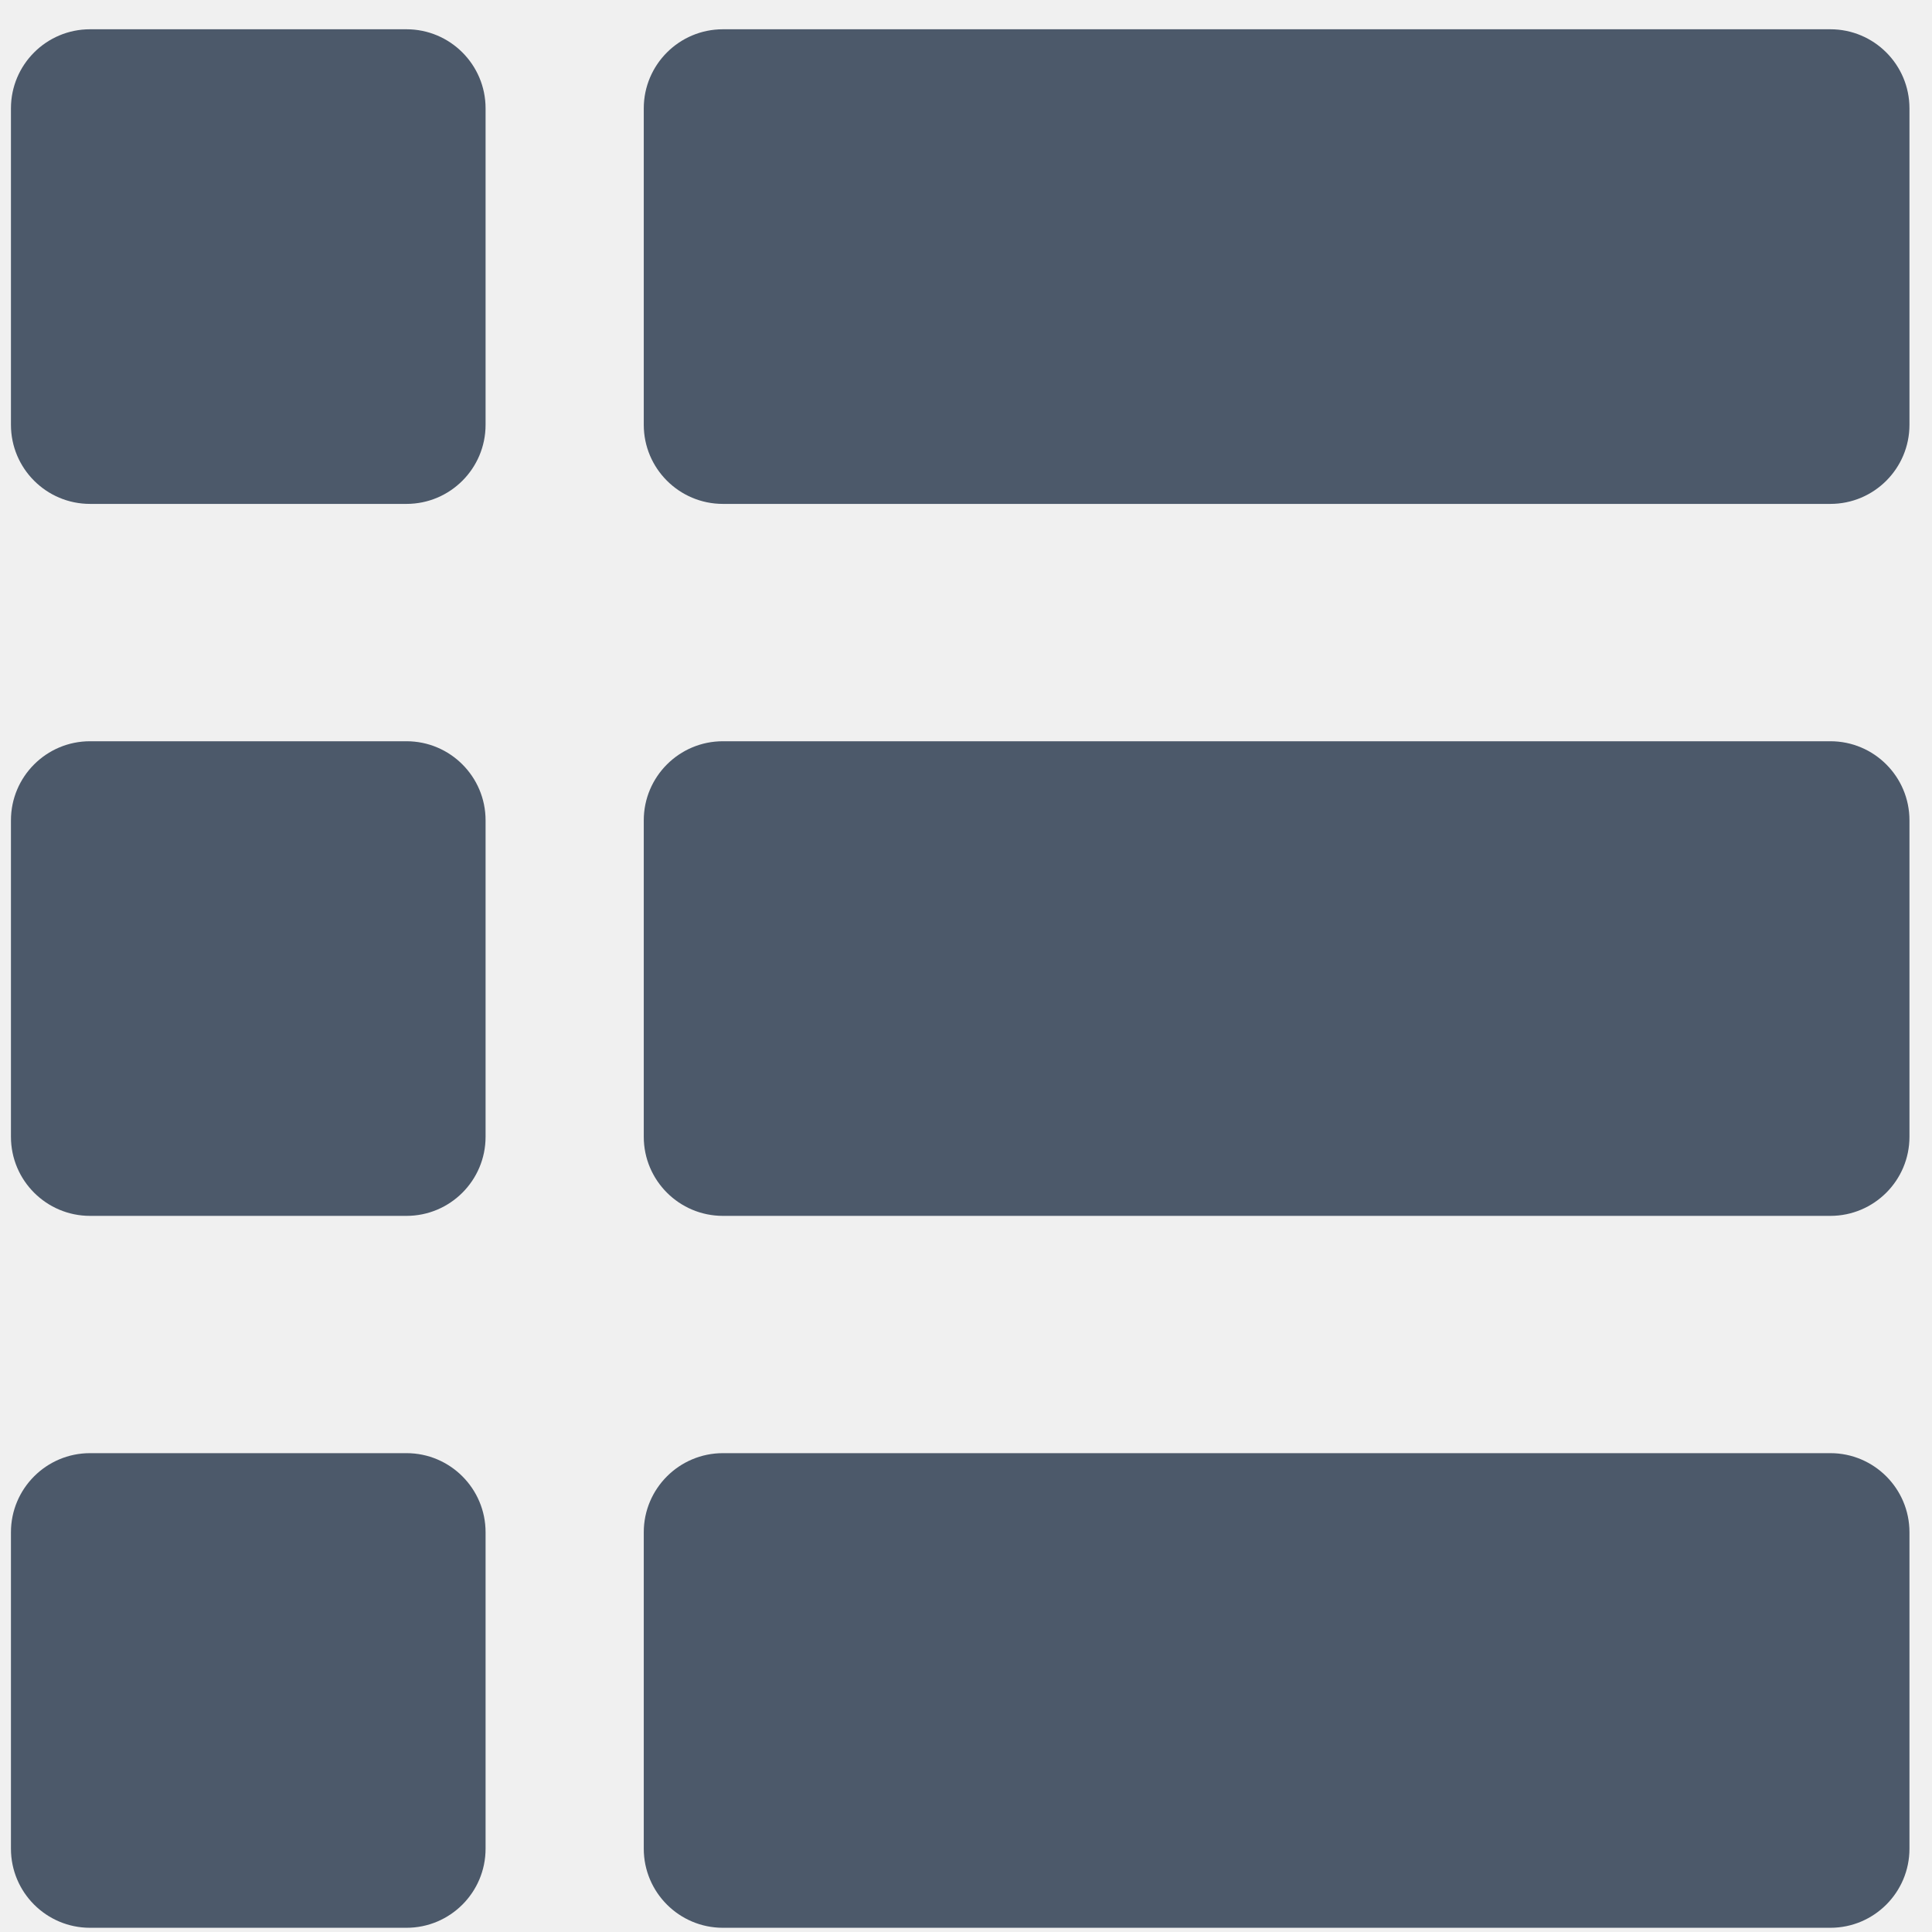
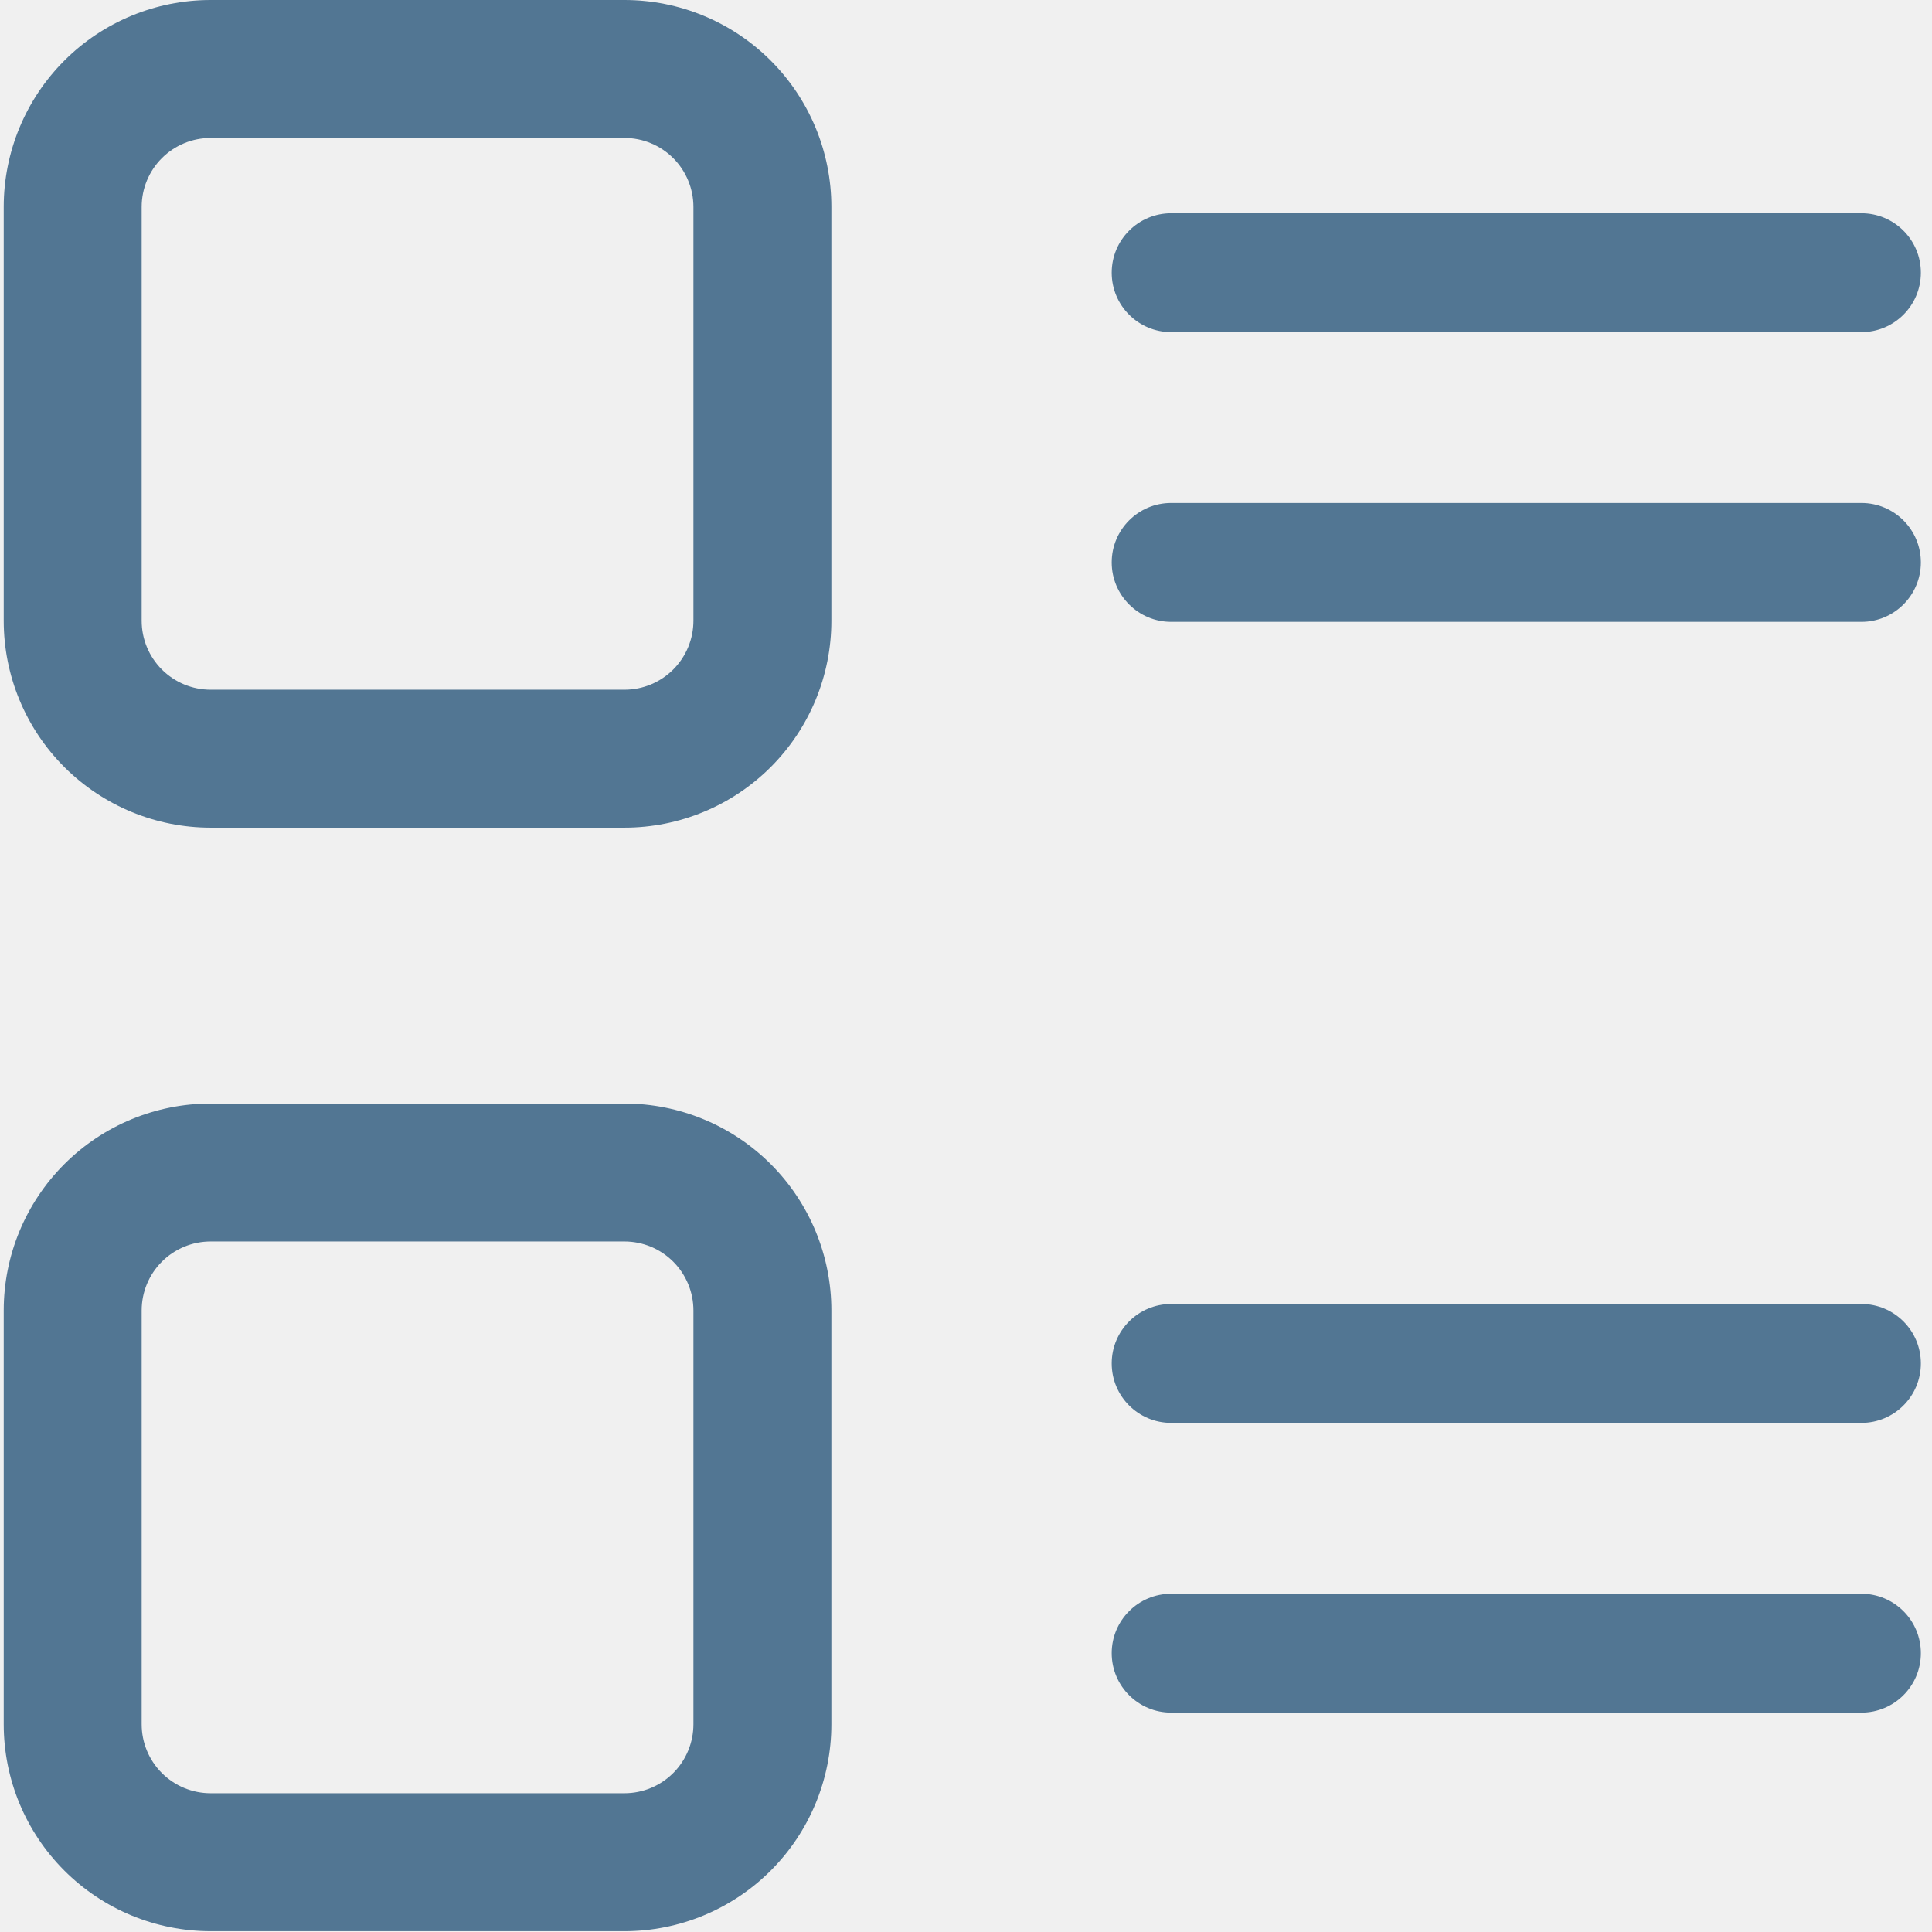
- <svg xmlns="http://www.w3.org/2000/svg" width="24" height="24" viewBox="0 0 33 33" fill="none">
-   <g clip-path="url(#clip0_49_2)">
-     <path d="M6.943 0.5H1.538C0.792 0.5 0.187 1.105 0.187 1.851V7.256C0.187 8.002 0.792 8.607 1.538 8.607H6.943C7.689 8.607 8.294 8.002 8.294 7.256V1.851C8.294 1.105 7.689 0.5 6.943 0.5Z" fill="#4C596A" />
-     <path d="M31.264 0.5H12.348C11.602 0.5 10.996 1.105 10.996 1.851V7.256C10.996 8.002 11.602 8.607 12.348 8.607H31.264C32.01 8.607 32.615 8.002 32.615 7.256V1.851C32.615 1.105 32.01 0.5 31.264 0.5Z" fill="#4C596A" />
-     <path d="M6.943 12.661H1.538C0.792 12.661 0.187 13.266 0.187 14.012V19.417C0.187 20.163 0.792 20.768 1.538 20.768H6.943C7.689 20.768 8.294 20.163 8.294 19.417V14.012C8.294 13.266 7.689 12.661 6.943 12.661Z" fill="#4C596A" />
-     <path d="M31.264 12.661H12.348C11.602 12.661 10.996 13.266 10.996 14.012V19.417C10.996 20.163 11.602 20.768 12.348 20.768H31.264C32.01 20.768 32.615 20.163 32.615 19.417V14.012C32.615 13.266 32.01 12.661 31.264 12.661Z" fill="#4C596A" />
-     <path d="M6.943 24.821H1.538C0.792 24.821 0.187 25.427 0.187 26.172V31.577C0.187 32.323 0.792 32.928 1.538 32.928H6.943C7.689 32.928 8.294 32.323 8.294 31.577V26.172C8.294 25.427 7.689 24.821 6.943 24.821Z" fill="#4C596A" />
-     <path d="M31.264 24.821H12.348C11.602 24.821 10.996 25.427 10.996 26.172V31.577C10.996 32.323 11.602 32.928 12.348 32.928H31.264C32.01 32.928 32.615 32.323 32.615 31.577V26.172C32.615 25.427 32.01 24.821 31.264 24.821Z" fill="#4C596A" />
-   </g>
-   <defs>
-     <clipPath id="clip0_49_2">
-       <rect width="32.428" height="32.428" fill="white" transform="translate(0.187012 0.5)" />
-     </clipPath>
-   </defs>
+ <svg xmlns="http://www.w3.org/2000/svg" width="20" height="20" viewBox="0 0 259 260" fill="none">
+   <path d="M157.11 28.697C152.692 28.697 149.11 32.279 149.11 36.697C149.11 41.115 152.692 44.697 157.11 44.697L157.11 28.697ZM250 44.697C254.418 44.697 258 41.116 258 36.697C258 32.279 254.418 28.697 250 28.697L250 44.697ZM157.11 44.697L250 44.697L250 28.697L157.11 28.697L157.11 44.697Z" fill="#527693" />
+   <path d="M157.11 67.688C152.692 67.688 149.11 71.27 149.11 75.688C149.11 80.106 152.692 83.688 157.11 83.688L157.11 67.688ZM250 83.688C254.418 83.688 258 80.106 258 75.688C258 71.27 254.418 67.688 250 67.688L250 83.688ZM157.11 83.688L250 83.688L250 67.688L157.11 67.688L157.11 83.688Z" fill="#527693" />
+   <path d="M157.11 175.486C152.692 175.486 149.11 179.068 149.11 183.486C149.11 187.904 152.692 191.486 157.11 191.486L157.11 175.486ZM250 191.486C254.418 191.486 258 187.904 258 183.486C258 179.068 254.418 175.486 250 175.486L250 191.486ZM157.11 191.486L250 191.486L250 175.486L157.11 175.486L157.11 191.486Z" fill="#527693" />
+   <path d="M157.11 214.478C152.692 214.478 149.11 218.059 149.11 222.478C149.11 226.896 152.692 230.478 157.11 230.478L157.11 214.478ZM250 230.478C254.418 230.478 258 226.896 258 222.478C258 218.059 254.418 214.478 250 214.478L250 230.478ZM157.11 230.478L250 230.478L250 214.478L157.11 214.478L157.11 230.478Z" fill="#527693" />
+   <path d="M0 27.846C0 20.46 2.934 13.378 8.156 8.156C13.378 2.934 20.46 0 27.846 0H83.536C90.921 0 98.004 2.934 103.226 8.156C108.448 13.378 111.382 20.46 111.382 27.846V83.536C111.382 90.921 108.448 98.004 103.226 103.226C98.004 108.448 90.921 111.382 83.536 111.382H27.846C20.46 111.382 13.378 108.448 8.156 103.226C2.934 98.004 0 90.921 0 83.536V27.846ZM27.846 18.564C25.384 18.564 23.023 19.542 21.282 21.282C19.542 23.023 18.564 25.384 18.564 27.846V83.536C18.564 85.998 19.542 88.359 21.282 90.1C23.023 91.84 25.384 92.818 27.846 92.818H83.536C85.998 92.818 88.359 91.84 90.1 90.1C91.84 88.359 92.818 85.998 92.818 83.536V27.846C92.818 25.384 91.84 23.023 90.1 21.282C88.359 19.542 85.998 18.564 83.536 18.564H27.846ZM0 176.355C0 168.97 2.934 161.887 8.156 156.665C13.378 151.443 20.46 148.509 27.846 148.509H83.536C90.921 148.509 98.004 151.443 103.226 156.665C108.448 161.887 111.382 168.97 111.382 176.355V232.046C111.382 239.431 108.448 246.513 103.226 251.735C98.004 256.957 90.921 259.891 83.536 259.891H27.846C20.46 259.891 13.378 256.957 8.156 251.735C2.934 246.513 0 239.431 0 232.046V176.355ZM27.846 167.073C25.384 167.073 23.023 168.051 21.282 169.791C19.542 171.532 18.564 173.893 18.564 176.355V232.046C18.564 234.507 19.542 236.868 21.282 238.609C23.023 240.349 25.384 241.327 27.846 241.327H83.536C85.998 241.327 88.359 240.349 90.1 238.609C91.84 236.868 92.818 234.507 92.818 232.046V176.355C92.818 173.893 91.84 171.532 90.1 169.791C88.359 168.051 85.998 167.073 83.536 167.073H27.846Z" fill="#527693" />
</svg>
